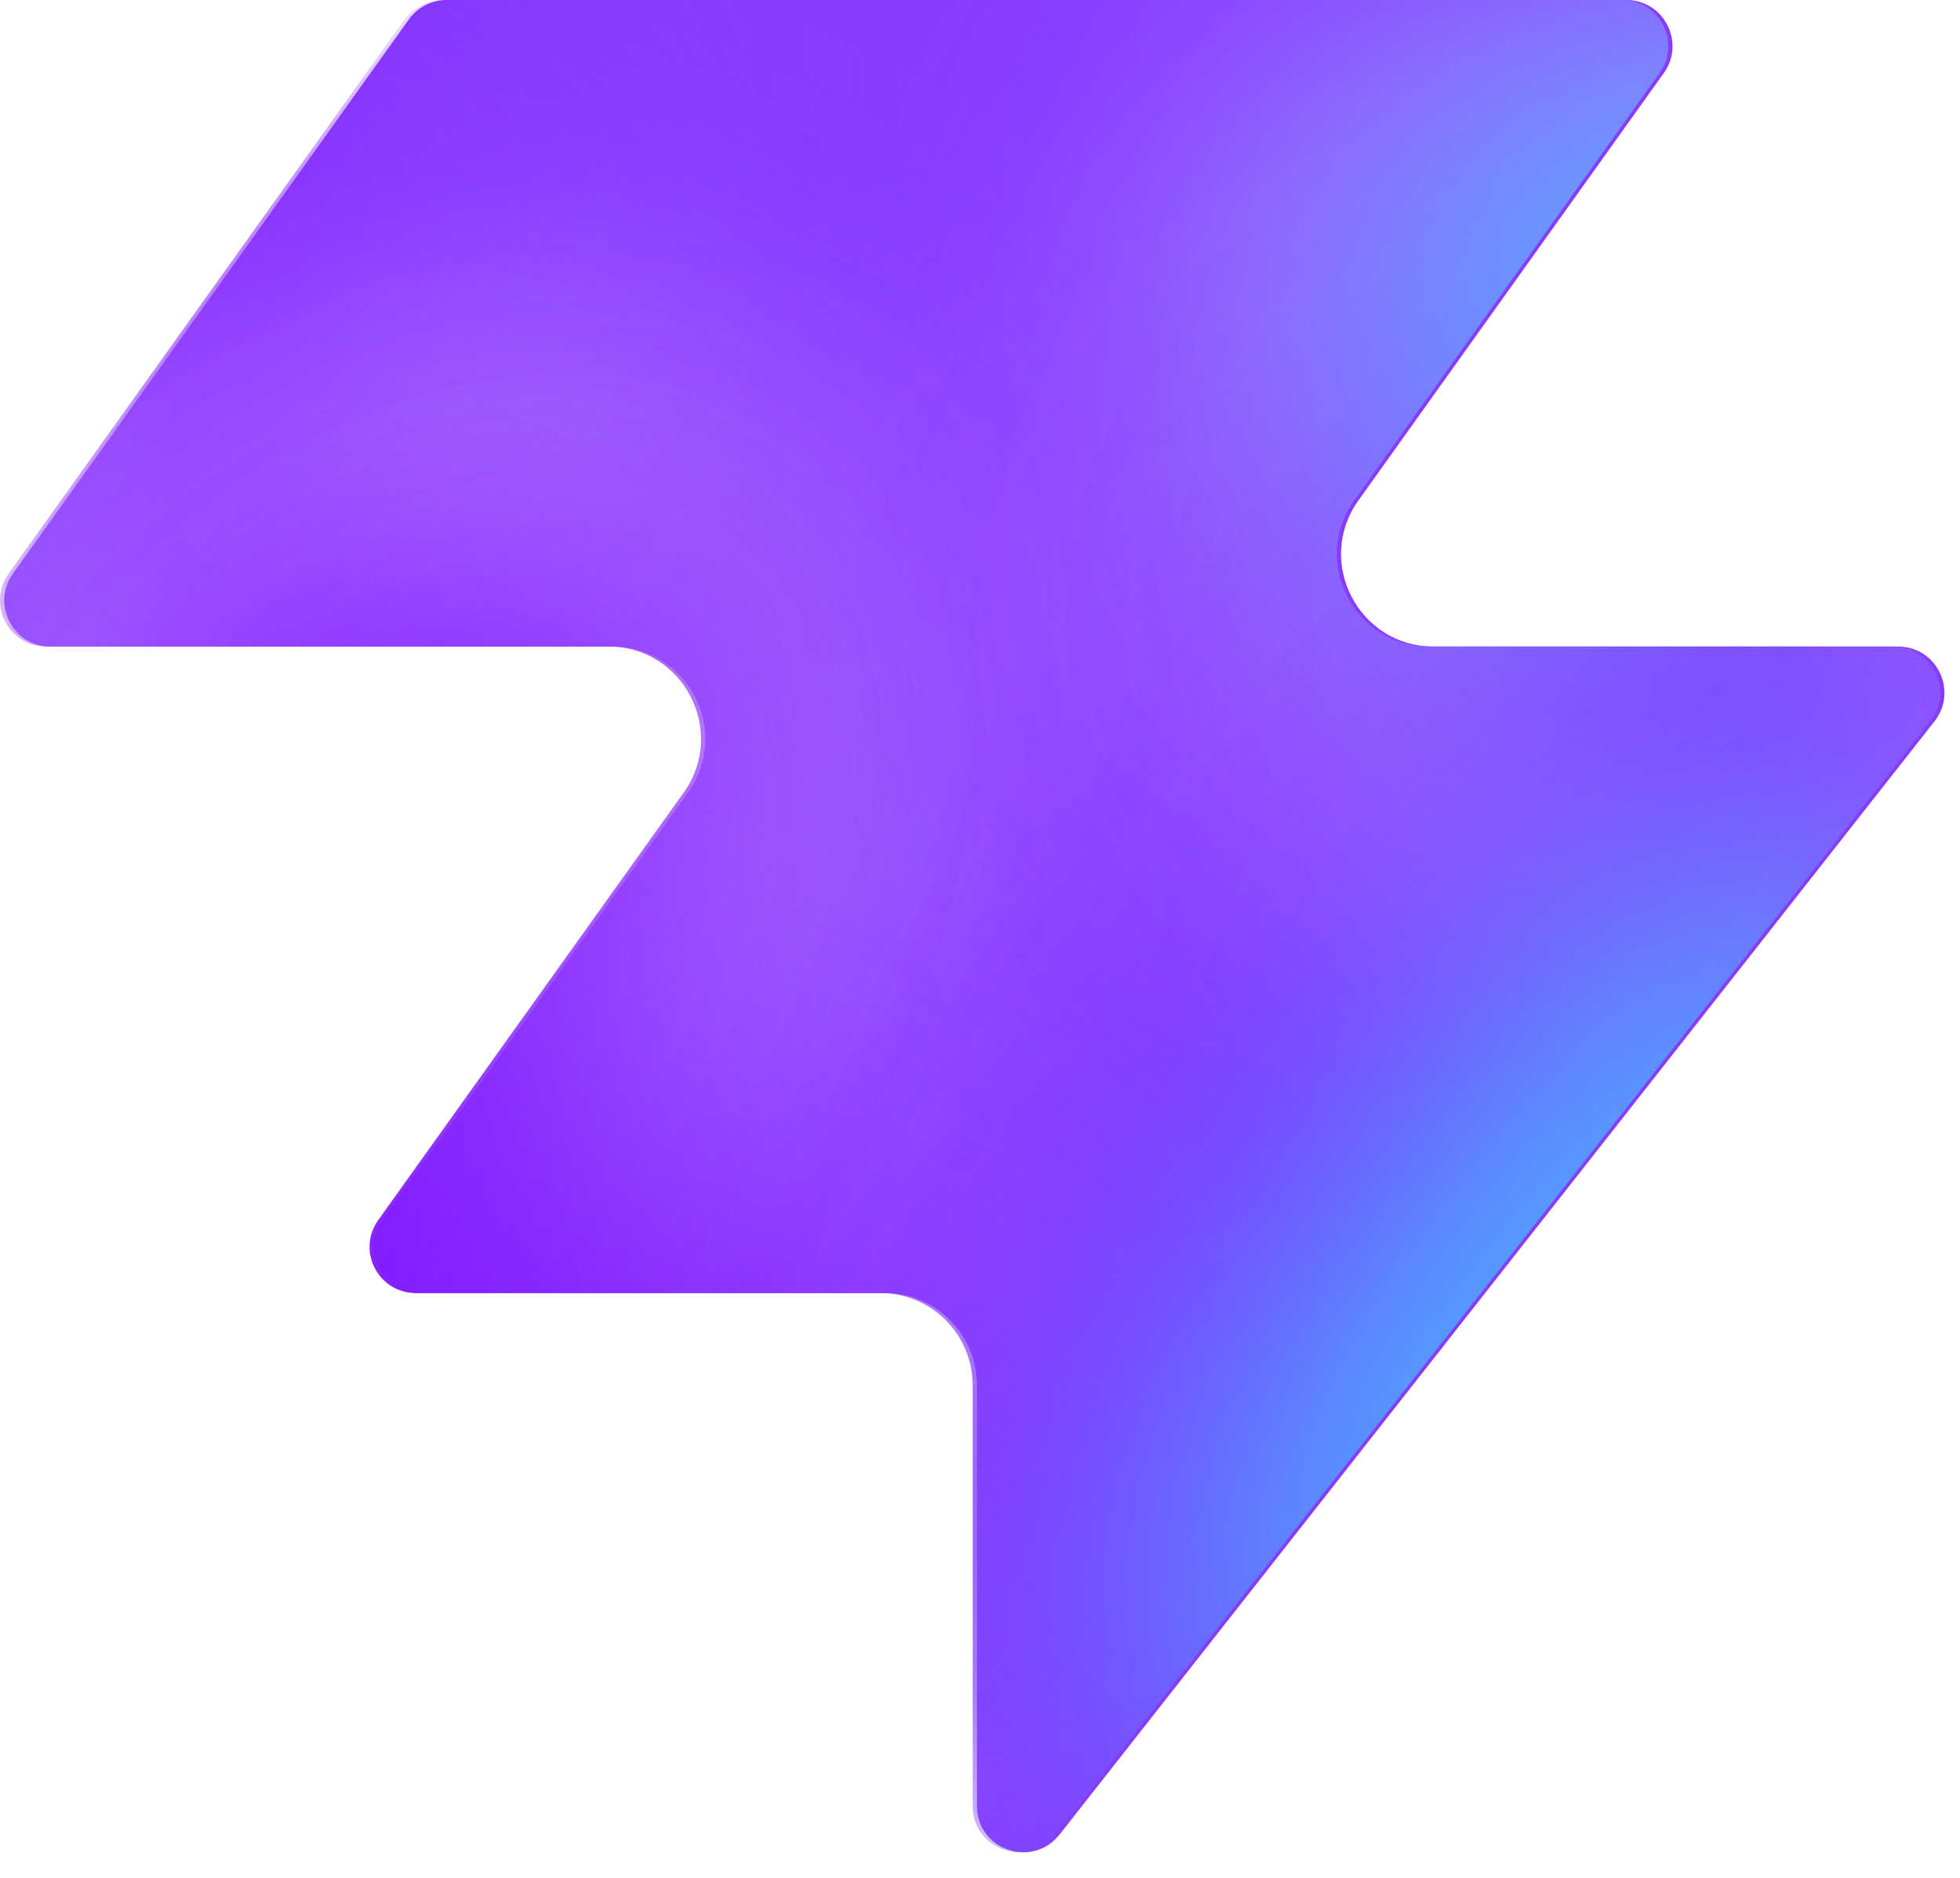
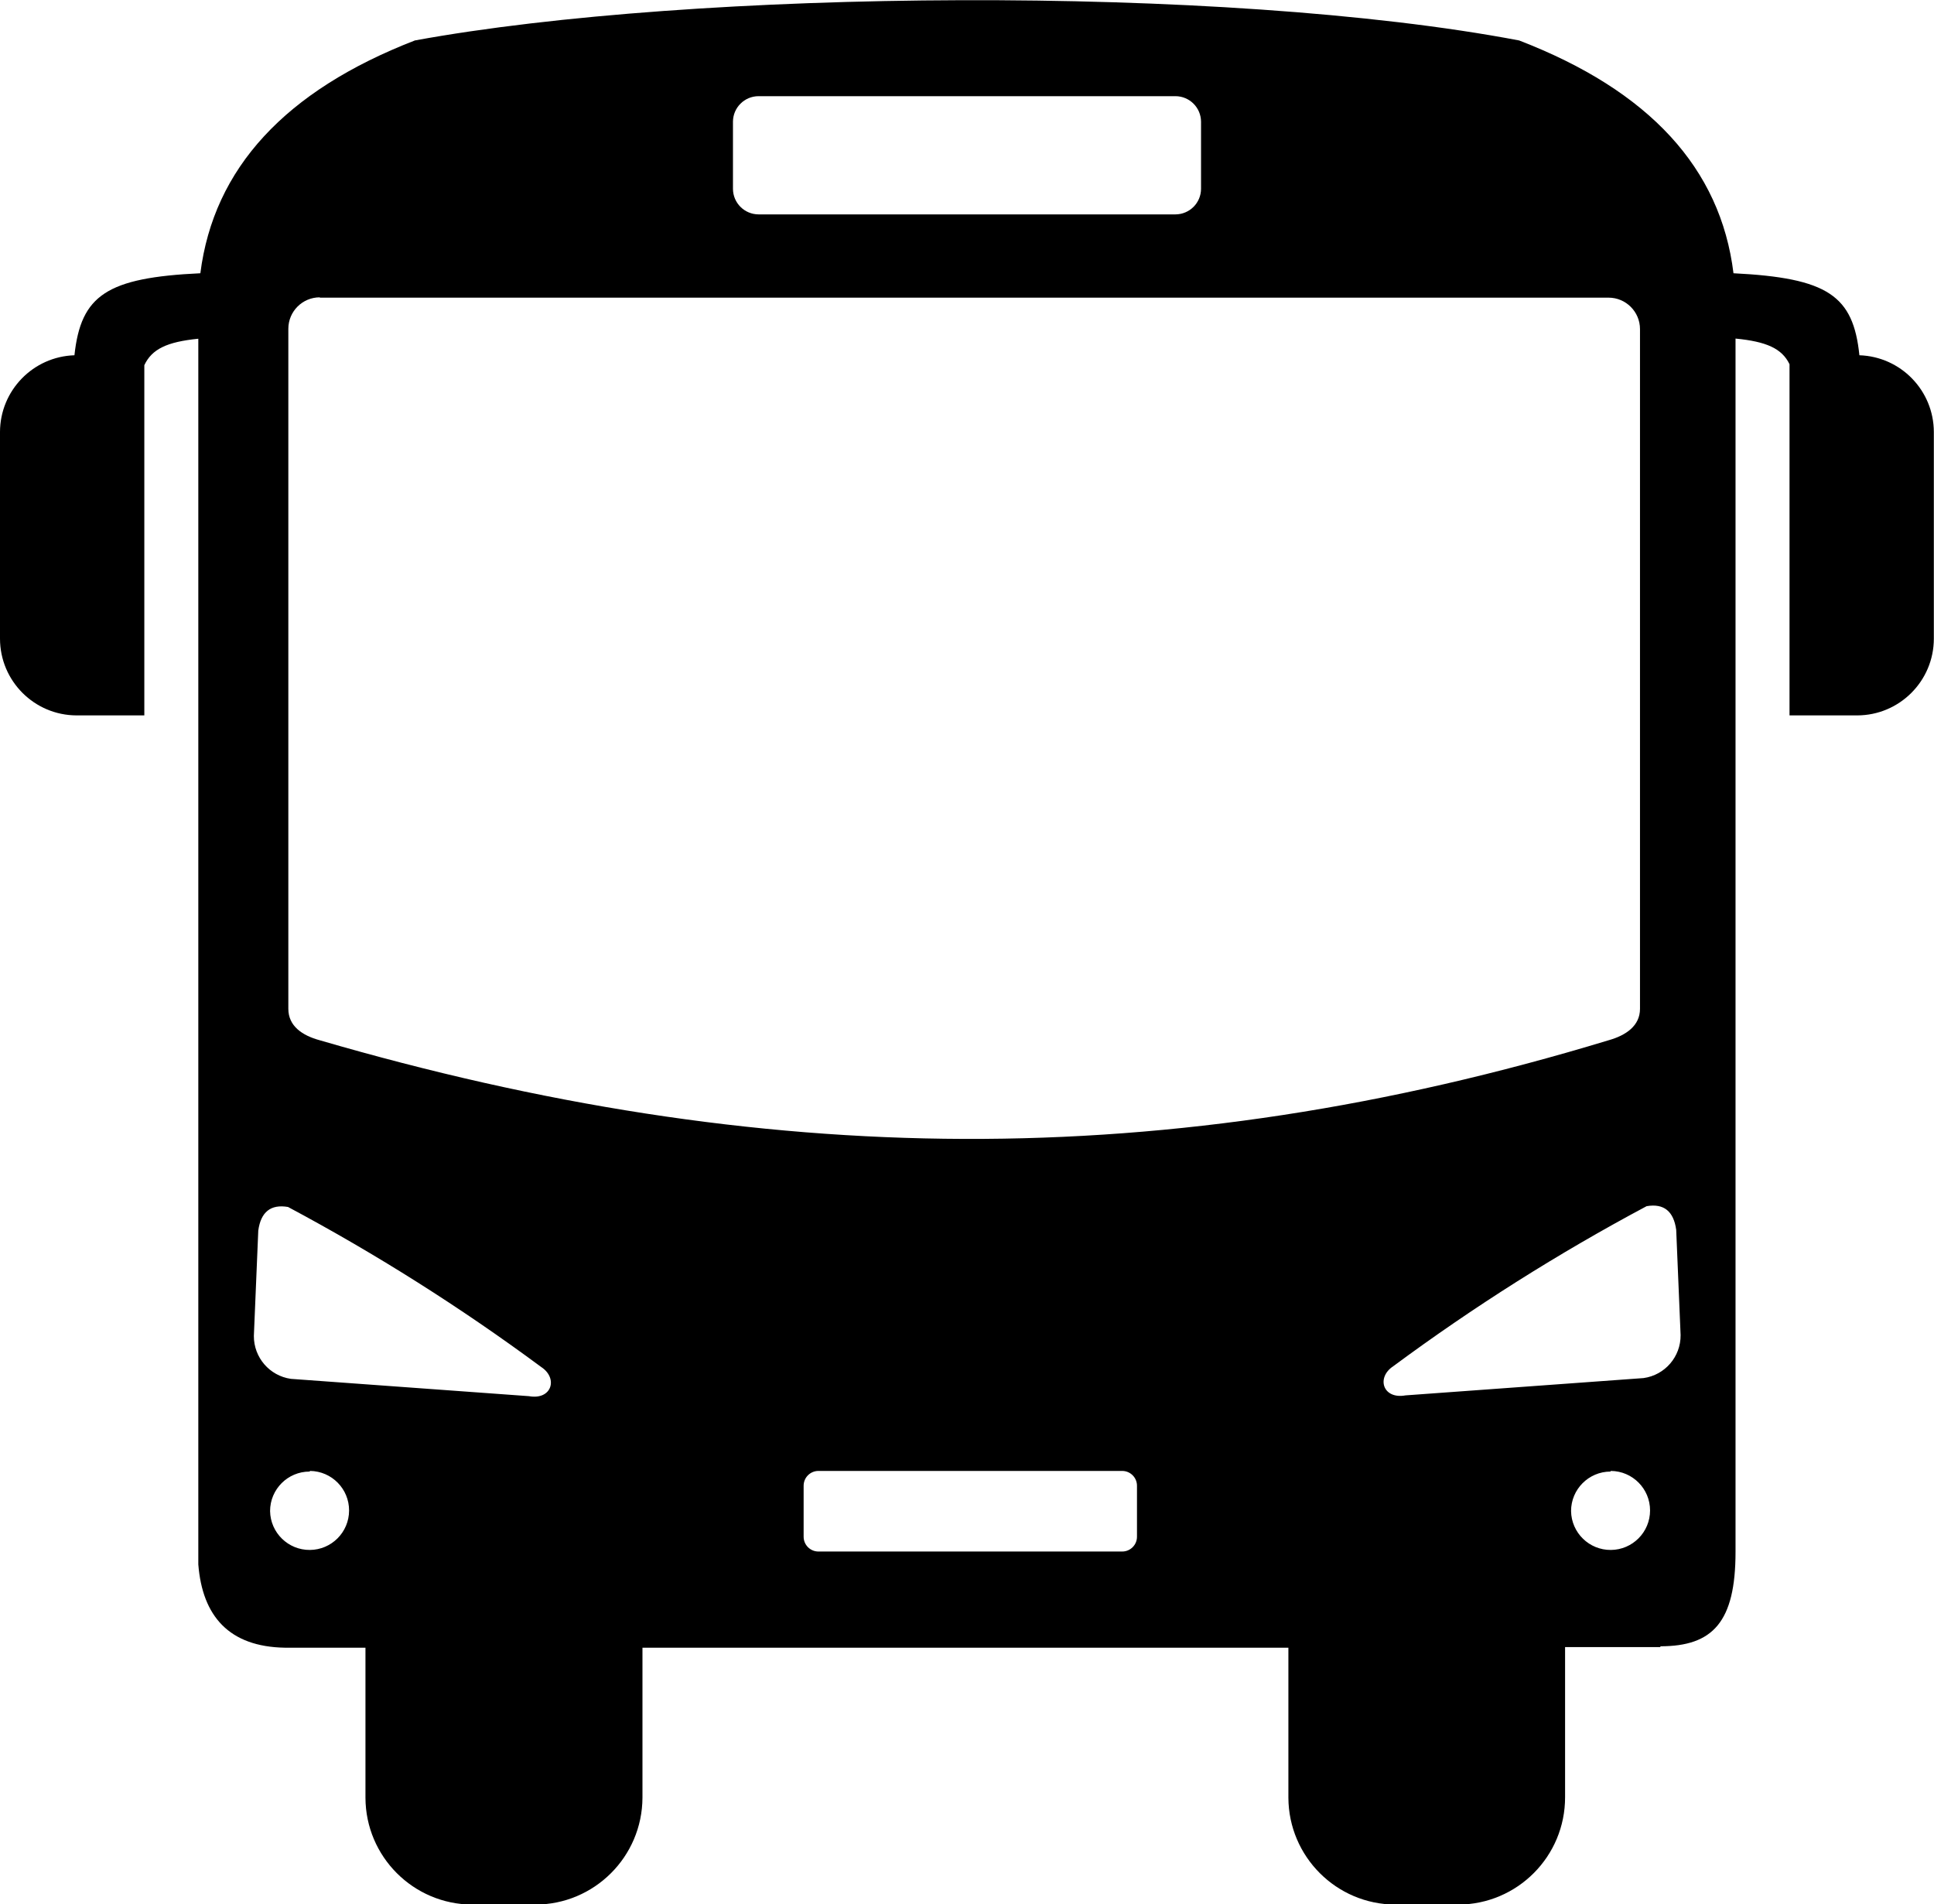
- <svg xmlns="http://www.w3.org/2000/svg" width="48" height="46" fill="none" viewBox="0 0 48 46">
-   <path fill="#863bff" d="M25.946 44.938c-.664.845-2.021.375-2.021-.698V33.937a2.26 2.26 0 0 0-2.262-2.262H10.287c-.92 0-1.456-1.04-.92-1.788l7.48-10.471c1.07-1.497 0-3.578-1.842-3.578H1.237c-.92 0-1.456-1.04-.92-1.788L10.013.474c.214-.297.556-.474.92-.474h28.894c.92 0 1.456 1.04.92 1.788l-7.48 10.471c-1.07 1.498 0 3.579 1.842 3.579h11.377c.943 0 1.473 1.088.89 1.83L25.947 44.94z" style="fill:#863bff;fill:color(display-p3 .525 .23 1);fill-opacity:1" />
-   <mask id="a" width="48" height="46" x="0" y="0" maskUnits="userSpaceOnUse" style="mask-type:alpha">
-     <path fill="#000" d="M25.842 44.938c-.664.844-2.021.375-2.021-.698V33.937a2.26 2.26 0 0 0-2.262-2.262H10.183c-.92 0-1.456-1.04-.92-1.788l7.48-10.471c1.07-1.498 0-3.579-1.842-3.579H1.133c-.92 0-1.456-1.04-.92-1.787L9.91.473c.214-.297.556-.474.92-.474h28.894c.92 0 1.456 1.04.92 1.788l-7.48 10.471c-1.07 1.498 0 3.578 1.842 3.578h11.377c.943 0 1.473 1.088.89 1.832L25.843 44.94z" style="fill:#000;fill-opacity:1" />
-   </mask>
-   <g mask="url(#a)">
-     <g filter="url(#b)">
-       <ellipse cx="5.508" cy="14.704" fill="#ede6ff" rx="5.508" ry="14.704" style="fill:#ede6ff;fill:color(display-p3 .927 .903 1);fill-opacity:1" transform="matrix(.00324 1 1 -.00324 -4.47 31.516)" />
-     </g>
-     <g filter="url(#c)">
-       <ellipse cx="10.399" cy="29.851" fill="#ede6ff" rx="10.399" ry="29.851" style="fill:#ede6ff;fill:color(display-p3 .927 .903 1);fill-opacity:1" transform="matrix(.00324 1 1 -.00324 -39.328 7.883)" />
-     </g>
-     <g filter="url(#d)">
-       <ellipse cx="5.508" cy="30.487" fill="#7e14ff" rx="5.508" ry="30.487" style="fill:#7e14ff;fill:color(display-p3 .492 .077 1);fill-opacity:1" transform="rotate(89.814 -25.913 -14.639)scale(1 -1)" />
-     </g>
-     <g filter="url(#e)">
-       <ellipse cx="5.508" cy="30.599" fill="#7e14ff" rx="5.508" ry="30.599" style="fill:#7e14ff;fill:color(display-p3 .492 .077 1);fill-opacity:1" transform="rotate(89.814 -32.644 -3.334)scale(1 -1)" />
-     </g>
-     <g filter="url(#f)">
-       <ellipse cx="5.508" cy="30.599" fill="#7e14ff" rx="5.508" ry="30.599" style="fill:#7e14ff;fill:color(display-p3 .492 .077 1);fill-opacity:1" transform="matrix(.00324 1 1 -.00324 -34.34 30.47)" />
-     </g>
-     <g filter="url(#g)">
-       <ellipse cx="14.072" cy="22.078" fill="#ede6ff" rx="14.072" ry="22.078" style="fill:#ede6ff;fill:color(display-p3 .927 .903 1);fill-opacity:1" transform="rotate(93.35 24.506 48.493)scale(-1 1)" />
-     </g>
-     <g filter="url(#h)">
-       <ellipse cx="3.47" cy="21.501" fill="#7e14ff" rx="3.47" ry="21.501" style="fill:#7e14ff;fill:color(display-p3 .492 .077 1);fill-opacity:1" transform="rotate(89.009 28.708 47.59)scale(-1 1)" />
-     </g>
-     <g filter="url(#i)">
-       <ellipse cx="3.47" cy="21.501" fill="#7e14ff" rx="3.47" ry="21.501" style="fill:#7e14ff;fill:color(display-p3 .492 .077 1);fill-opacity:1" transform="rotate(89.009 28.708 47.59)scale(-1 1)" />
-     </g>
-     <g filter="url(#j)">
-       <ellipse cx=".387" cy="8.972" fill="#7e14ff" rx="4.407" ry="29.108" style="fill:#7e14ff;fill:color(display-p3 .492 .077 1);fill-opacity:1" transform="rotate(39.51 .387 8.972)" />
-     </g>
-     <g filter="url(#k)">
-       <ellipse cx="47.523" cy="-6.092" fill="#7e14ff" rx="4.407" ry="29.108" style="fill:#7e14ff;fill:color(display-p3 .492 .077 1);fill-opacity:1" transform="rotate(37.892 47.523 -6.092)" />
-     </g>
-     <g filter="url(#l)">
-       <ellipse cx="41.412" cy="6.333" fill="#47bfff" rx="5.971" ry="9.665" style="fill:#47bfff;fill:color(display-p3 .28 .748 1);fill-opacity:1" transform="rotate(37.892 41.412 6.333)" />
-     </g>
-     <g filter="url(#m)">
-       <ellipse cx="-1.879" cy="38.332" fill="#7e14ff" rx="4.407" ry="29.108" style="fill:#7e14ff;fill:color(display-p3 .492 .077 1);fill-opacity:1" transform="rotate(37.892 -1.88 38.332)" />
-     </g>
-     <g filter="url(#n)">
-       <ellipse cx="-1.879" cy="38.332" fill="#7e14ff" rx="4.407" ry="29.108" style="fill:#7e14ff;fill:color(display-p3 .492 .077 1);fill-opacity:1" transform="rotate(37.892 -1.88 38.332)" />
-     </g>
-     <g filter="url(#o)">
-       <ellipse cx="35.651" cy="29.907" fill="#7e14ff" rx="4.407" ry="29.108" style="fill:#7e14ff;fill:color(display-p3 .492 .077 1);fill-opacity:1" transform="rotate(37.892 35.651 29.907)" />
-     </g>
-     <g filter="url(#p)">
-       <ellipse cx="38.418" cy="32.4" fill="#47bfff" rx="5.971" ry="15.297" style="fill:#47bfff;fill:color(display-p3 .28 .748 1);fill-opacity:1" transform="rotate(37.892 38.418 32.4)" />
-     </g>
-   </g>
+ <svg xmlns="http://www.w3.org/2000/svg" id="Layer_1" data-name="Layer 1" viewBox="0 0 122.88 120.96">
  <defs>
-     <filter id="b" width="60.045" height="41.654" x="-19.77" y="16.149" color-interpolation-filters="sRGB" filterUnits="userSpaceOnUse">
-       <feFlood flood-opacity="0" result="BackgroundImageFix" />
-       <feBlend in="SourceGraphic" in2="BackgroundImageFix" result="shape" />
-       <feGaussianBlur result="effect1_foregroundBlur_2002_17158" stdDeviation="7.659" />
-     </filter>
-     <filter id="c" width="90.34" height="51.437" x="-54.613" y="-7.533" color-interpolation-filters="sRGB" filterUnits="userSpaceOnUse">
-       <feFlood flood-opacity="0" result="BackgroundImageFix" />
-       <feBlend in="SourceGraphic" in2="BackgroundImageFix" result="shape" />
-       <feGaussianBlur result="effect1_foregroundBlur_2002_17158" stdDeviation="7.659" />
-     </filter>
-     <filter id="d" width="79.355" height="29.4" x="-49.64" y="2.03" color-interpolation-filters="sRGB" filterUnits="userSpaceOnUse">
-       <feFlood flood-opacity="0" result="BackgroundImageFix" />
-       <feBlend in="SourceGraphic" in2="BackgroundImageFix" result="shape" />
-       <feGaussianBlur result="effect1_foregroundBlur_2002_17158" stdDeviation="4.596" />
-     </filter>
-     <filter id="e" width="79.579" height="29.4" x="-45.045" y="20.029" color-interpolation-filters="sRGB" filterUnits="userSpaceOnUse">
-       <feFlood flood-opacity="0" result="BackgroundImageFix" />
-       <feBlend in="SourceGraphic" in2="BackgroundImageFix" result="shape" />
-       <feGaussianBlur result="effect1_foregroundBlur_2002_17158" stdDeviation="4.596" />
-     </filter>
-     <filter id="f" width="79.579" height="29.4" x="-43.513" y="21.178" color-interpolation-filters="sRGB" filterUnits="userSpaceOnUse">
-       <feFlood flood-opacity="0" result="BackgroundImageFix" />
-       <feBlend in="SourceGraphic" in2="BackgroundImageFix" result="shape" />
-       <feGaussianBlur result="effect1_foregroundBlur_2002_17158" stdDeviation="4.596" />
-     </filter>
-     <filter id="g" width="74.749" height="58.852" x="15.756" y="-17.901" color-interpolation-filters="sRGB" filterUnits="userSpaceOnUse">
-       <feFlood flood-opacity="0" result="BackgroundImageFix" />
-       <feBlend in="SourceGraphic" in2="BackgroundImageFix" result="shape" />
-       <feGaussianBlur result="effect1_foregroundBlur_2002_17158" stdDeviation="7.659" />
-     </filter>
-     <filter id="h" width="61.377" height="25.362" x="23.548" y="2.284" color-interpolation-filters="sRGB" filterUnits="userSpaceOnUse">
-       <feFlood flood-opacity="0" result="BackgroundImageFix" />
-       <feBlend in="SourceGraphic" in2="BackgroundImageFix" result="shape" />
-       <feGaussianBlur result="effect1_foregroundBlur_2002_17158" stdDeviation="4.596" />
-     </filter>
-     <filter id="i" width="61.377" height="25.362" x="23.548" y="2.284" color-interpolation-filters="sRGB" filterUnits="userSpaceOnUse">
-       <feFlood flood-opacity="0" result="BackgroundImageFix" />
-       <feBlend in="SourceGraphic" in2="BackgroundImageFix" result="shape" />
-       <feGaussianBlur result="effect1_foregroundBlur_2002_17158" stdDeviation="4.596" />
-     </filter>
-     <filter id="j" width="56.045" height="63.649" x="-27.636" y="-22.853" color-interpolation-filters="sRGB" filterUnits="userSpaceOnUse">
-       <feFlood flood-opacity="0" result="BackgroundImageFix" />
-       <feBlend in="SourceGraphic" in2="BackgroundImageFix" result="shape" />
-       <feGaussianBlur result="effect1_foregroundBlur_2002_17158" stdDeviation="4.596" />
-     </filter>
-     <filter id="k" width="54.814" height="64.646" x="20.116" y="-38.415" color-interpolation-filters="sRGB" filterUnits="userSpaceOnUse">
-       <feFlood flood-opacity="0" result="BackgroundImageFix" />
-       <feBlend in="SourceGraphic" in2="BackgroundImageFix" result="shape" />
-       <feGaussianBlur result="effect1_foregroundBlur_2002_17158" stdDeviation="4.596" />
-     </filter>
-     <filter id="l" width="33.541" height="35.313" x="24.641" y="-11.323" color-interpolation-filters="sRGB" filterUnits="userSpaceOnUse">
-       <feFlood flood-opacity="0" result="BackgroundImageFix" />
-       <feBlend in="SourceGraphic" in2="BackgroundImageFix" result="shape" />
-       <feGaussianBlur result="effect1_foregroundBlur_2002_17158" stdDeviation="4.596" />
-     </filter>
-     <filter id="m" width="54.814" height="64.646" x="-29.286" y="6.009" color-interpolation-filters="sRGB" filterUnits="userSpaceOnUse">
-       <feFlood flood-opacity="0" result="BackgroundImageFix" />
-       <feBlend in="SourceGraphic" in2="BackgroundImageFix" result="shape" />
-       <feGaussianBlur result="effect1_foregroundBlur_2002_17158" stdDeviation="4.596" />
-     </filter>
-     <filter id="n" width="54.814" height="64.646" x="-29.286" y="6.009" color-interpolation-filters="sRGB" filterUnits="userSpaceOnUse">
-       <feFlood flood-opacity="0" result="BackgroundImageFix" />
-       <feBlend in="SourceGraphic" in2="BackgroundImageFix" result="shape" />
-       <feGaussianBlur result="effect1_foregroundBlur_2002_17158" stdDeviation="4.596" />
-     </filter>
-     <filter id="o" width="54.814" height="64.646" x="8.244" y="-2.416" color-interpolation-filters="sRGB" filterUnits="userSpaceOnUse">
-       <feFlood flood-opacity="0" result="BackgroundImageFix" />
-       <feBlend in="SourceGraphic" in2="BackgroundImageFix" result="shape" />
-       <feGaussianBlur result="effect1_foregroundBlur_2002_17158" stdDeviation="4.596" />
-     </filter>
-     <filter id="p" width="39.409" height="43.623" x="18.713" y="10.588" color-interpolation-filters="sRGB" filterUnits="userSpaceOnUse">
-       <feFlood flood-opacity="0" result="BackgroundImageFix" />
-       <feBlend in="SourceGraphic" in2="BackgroundImageFix" result="shape" />
-       <feGaussianBlur result="effect1_foregroundBlur_2002_17158" stdDeviation="4.596" />
-     </filter>
+     <style>.cls-1{fill-rule:evenodd;}</style>
  </defs>
+   <path class="cls-1" d="M105.5,104.64H99.44v9.53A6.81,6.81,0,0,1,92.65,121h-4a6.82,6.82,0,0,1-6.79-6.79v-9.53H40.82v9.53A6.82,6.82,0,0,1,34,121H30a6.81,6.81,0,0,1-6.78-6.79v-9.53H18.1c-3.54-.06-5.24-2-5.5-5.29V21.52c-2,.2-2.95.66-3.43,1.68V45.45H4.87A4.88,4.88,0,0,1,0,40.58V27.44a4.89,4.89,0,0,1,4.73-4.87c.41-3.82,2.06-4.93,8-5.21Q14,7.36,26.36,2.57C44.09-.68,77.73-1,96.52,2.57c8.28,3.19,12.8,8.12,13.62,14.79,6,.3,7.61,1.42,8,5.21a4.89,4.89,0,0,1,4.73,4.87V40.58A4.88,4.88,0,0,1,118,45.45h-4.3V23.14c-.48-1-1.47-1.44-3.43-1.63V98.59c0,4.46-1.44,6-4.78,6ZM16.13,84.87l.28-6.69c.16-1.17.78-1.69,1.89-1.5A129.9,129.9,0,0,1,34.39,86.85c1.09.72.66,2.11-.78,1.85L18.48,87.6a2.74,2.74,0,0,1-2.35-2.73ZM52,93.45H71.3a.94.94,0,0,1,.94.94v3.24a.94.94,0,0,1-.94.94H52a.94.94,0,0,1-.94-.94V94.39a.94.94,0,0,1,.94-.94Zm50.35,0A2.51,2.51,0,1,1,99.82,96a2.51,2.51,0,0,1,2.5-2.51Zm-82.65,0A2.51,2.51,0,1,1,17.16,96a2.51,2.51,0,0,1,2.51-2.51Zm87.08-8.63-.28-6.69c-.16-1.17-.78-1.69-1.88-1.5a129.28,129.28,0,0,0-16.1,10.17c-1.09.72-.66,2.11.78,1.85l15.13-1.1a2.73,2.73,0,0,0,2.35-2.73ZM48.19,6.11h26.5a1.63,1.63,0,0,1,1.62,1.62V12a1.63,1.63,0,0,1-1.62,1.62H48.19A1.63,1.63,0,0,1,46.57,12V7.73a1.63,1.63,0,0,1,1.62-1.62ZM20.32,18.91H102.2a2,2,0,0,1,2,2V64.09c0,1.08-.89,1.69-2,2-28.09,8.53-53.8,8.18-81.88,0-1.11-.3-2-.9-2-2V20.89a2,2,0,0,1,2-2Z" />
</svg>
